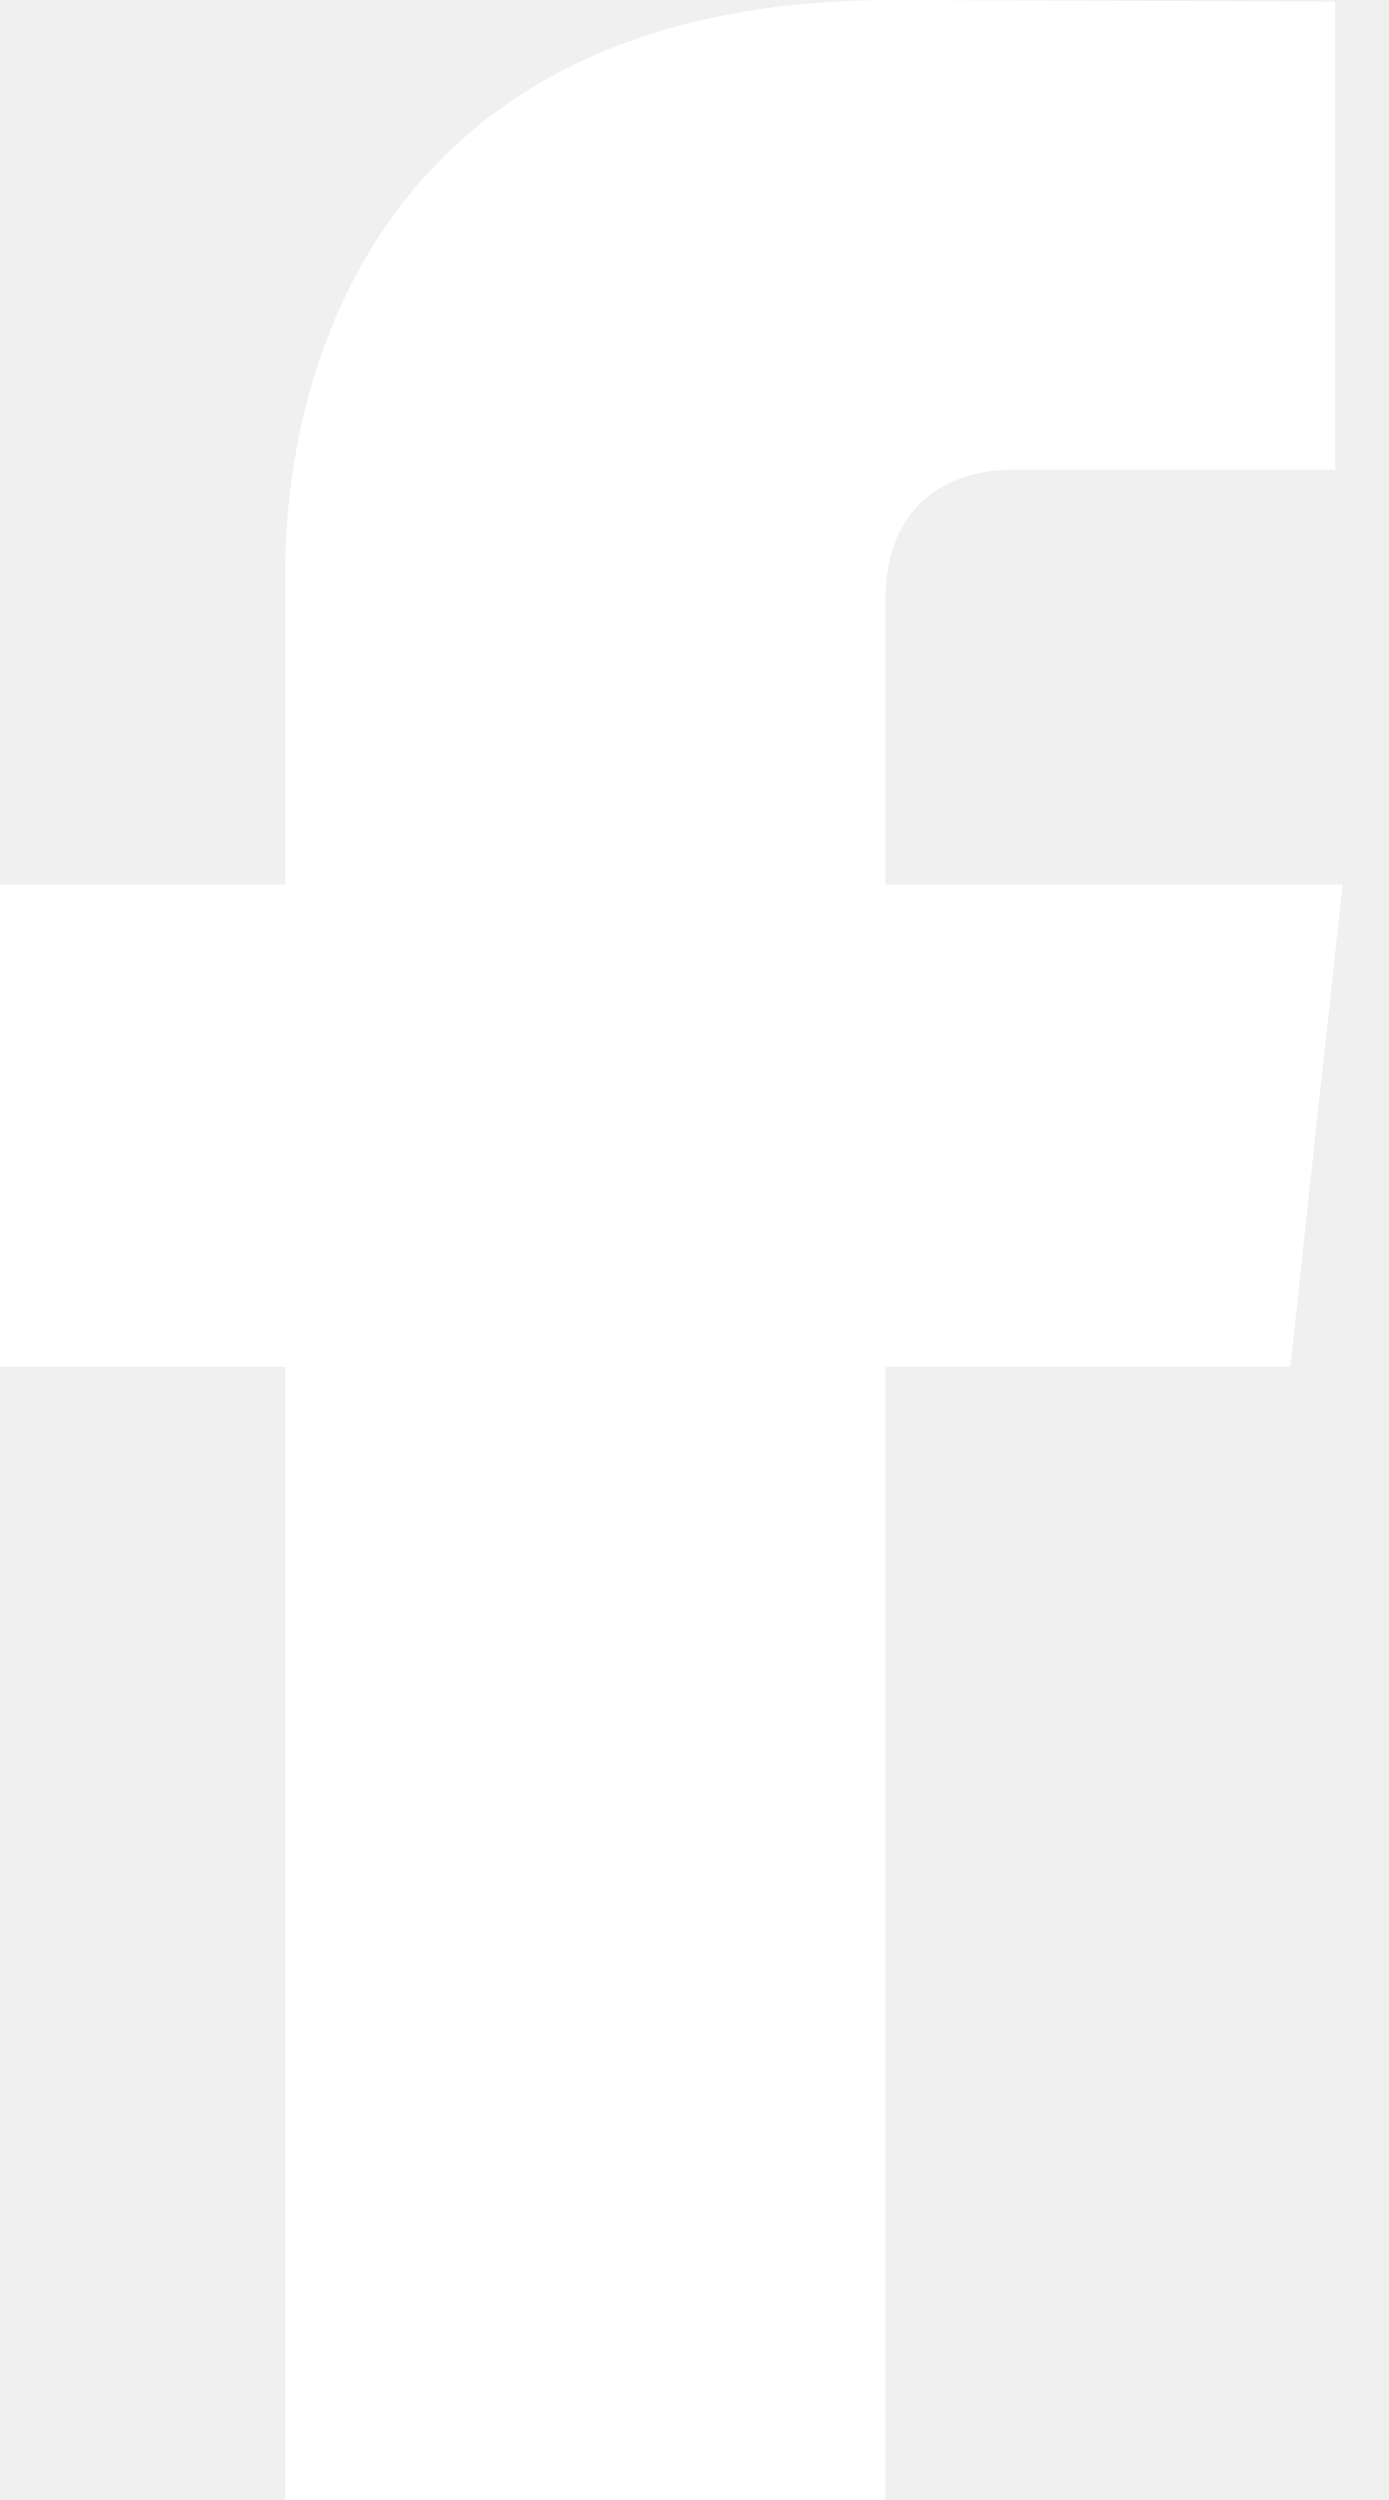
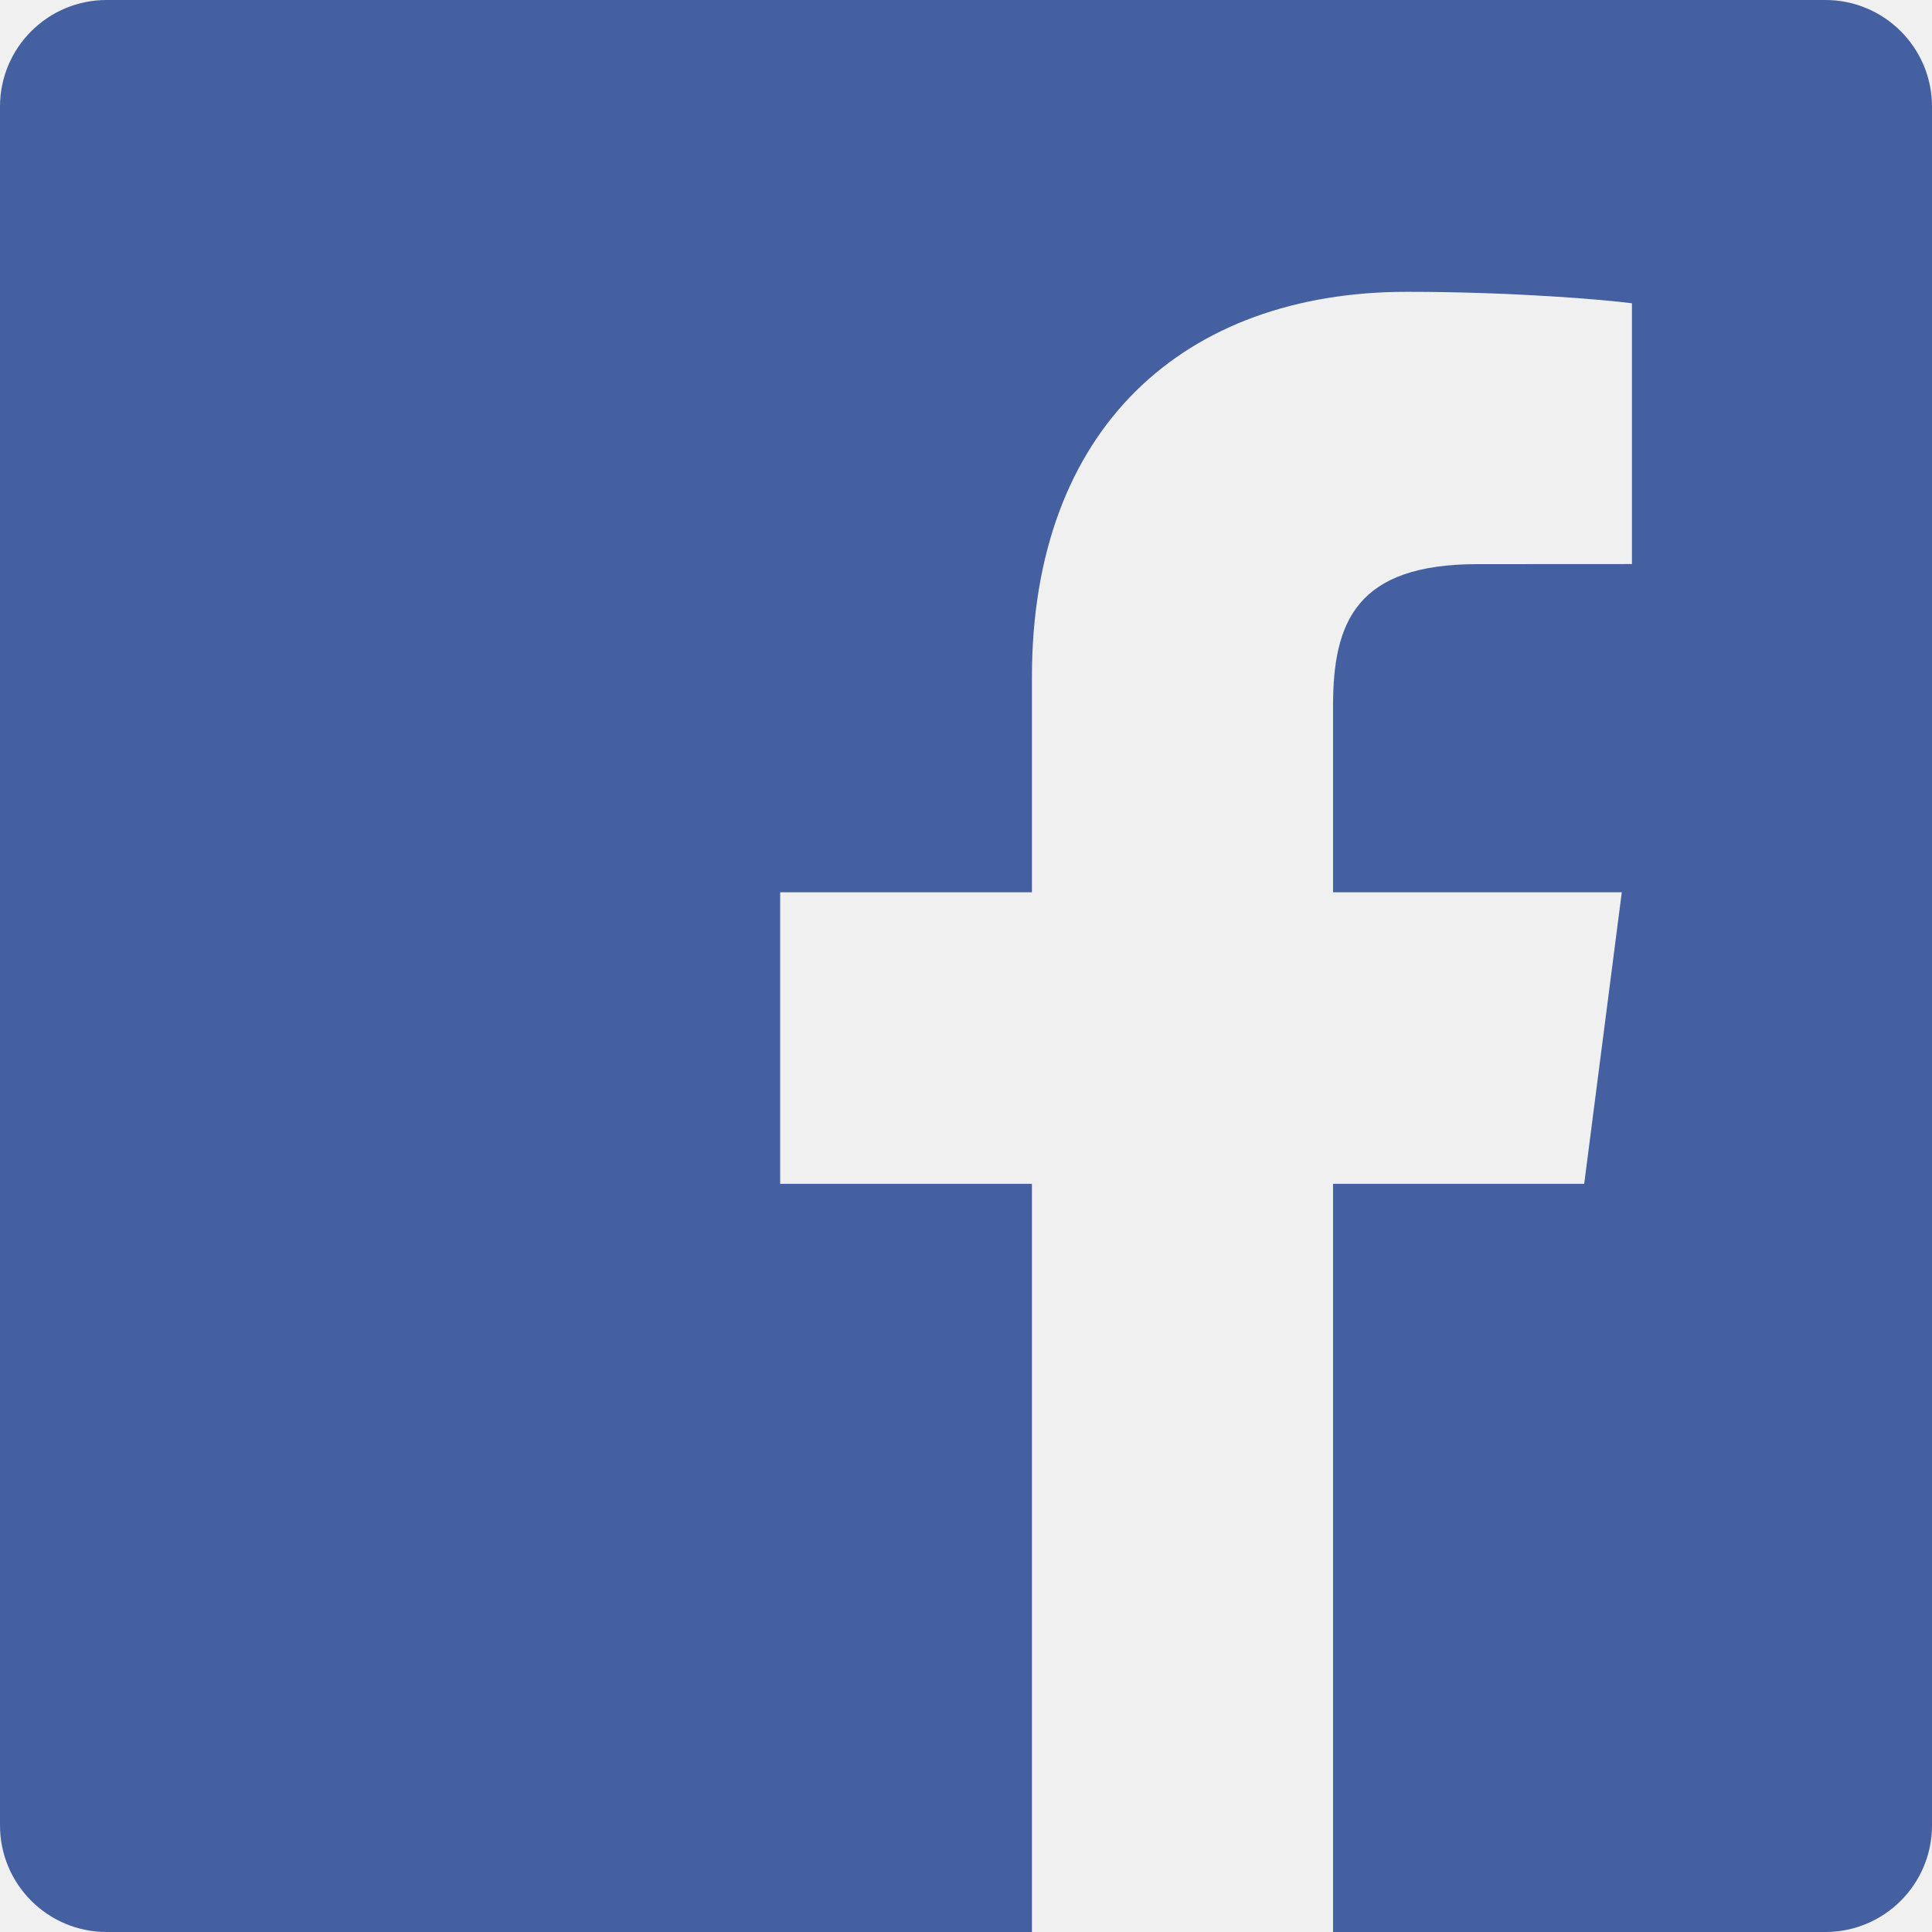
- <svg xmlns="http://www.w3.org/2000/svg" width="30" height="54" viewBox="0 0 30 54" fill="none">
-   <g clip-path="url(#clip0_37_352)">
-     <path d="M29 19.105H19.124V12.981C19.124 10.681 20.736 10.145 21.871 10.145C23.004 10.145 28.841 10.145 28.841 10.145V0.035L19.242 0C8.587 0 6.162 7.54 6.162 12.366V19.105H0V29.522H6.162C6.162 42.891 6.162 59 6.162 59H19.124C19.124 59 19.124 42.733 19.124 29.522H27.87L29 19.105Z" fill="white" />
+ <svg xmlns="http://www.w3.org/2000/svg" width="800px" height="800px" viewBox="0 0 48 48" version="1.1">
+   <defs>
+ 
+ </defs>
+   <g id="Icons" stroke="none" stroke-width="1" fill="none" fill-rule="evenodd">
+     <g id="Color-" transform="translate(-200, -160)" fill="#4460A0">
+       <path d="M225.638,208 L202.649,208 C201.186,208 200,206.814 200,205.351 L200,162.649 C200,161.186 201.186,160 202.649,160 L245.351,160 C246.814,160 248,161.186 248,162.649 L248,205.351 C248,206.814 246.814,208 245.351,208 L233.119,208 L233.119,189.412 L239.359,189.412 L240.293,182.168 L233.119,182.168 L233.119,177.543 C233.119,175.445 233.702,174.016 236.709,174.016 L240.545,174.014 L240.545,167.535 C239.882,167.447 237.605,167.25 234.956,167.25 C229.425,167.25 225.638,170.626 225.638,176.825 L225.638,182.168 L219.383,182.168 L219.383,189.412 L225.638,189.412 L225.638,208 L225.638,208 Z" id="Facebook">
+ 
+ </path>
+     </g>
  </g>
-   <defs>
-     <clipPath id="clip0_37_352">
-       <rect width="30" height="54" fill="white" />
-     </clipPath>
-   </defs>
</svg>
